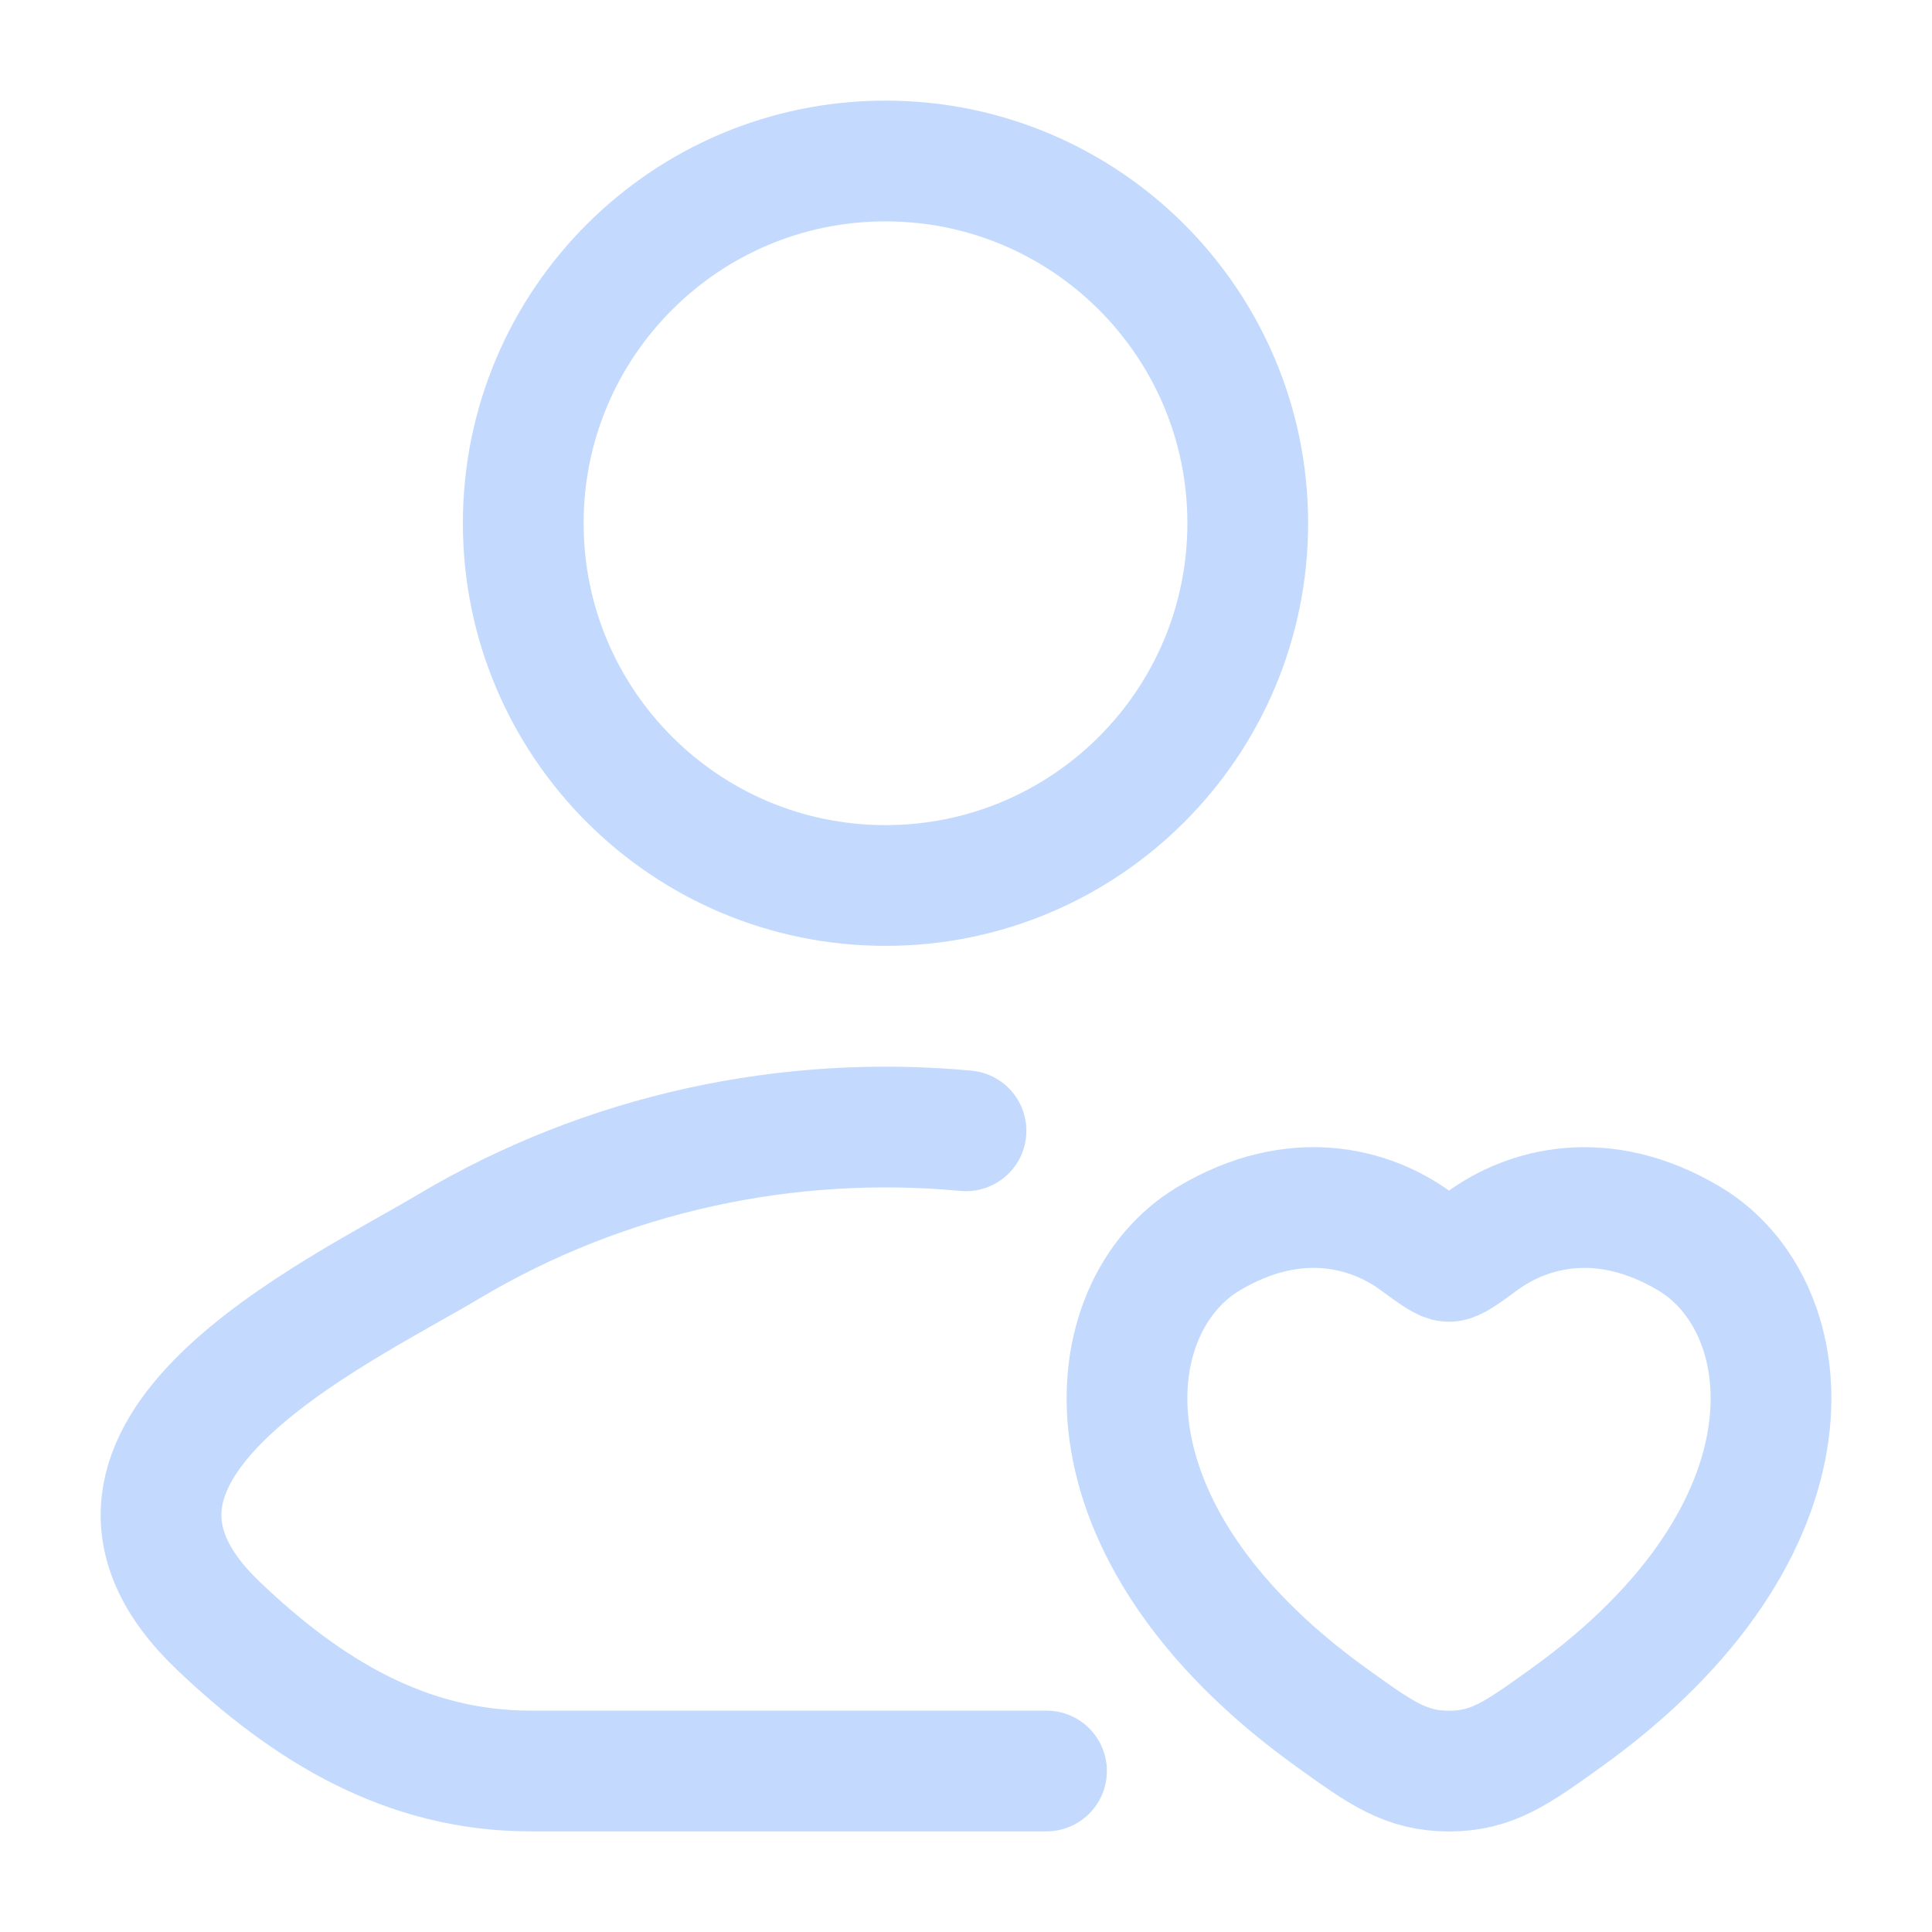
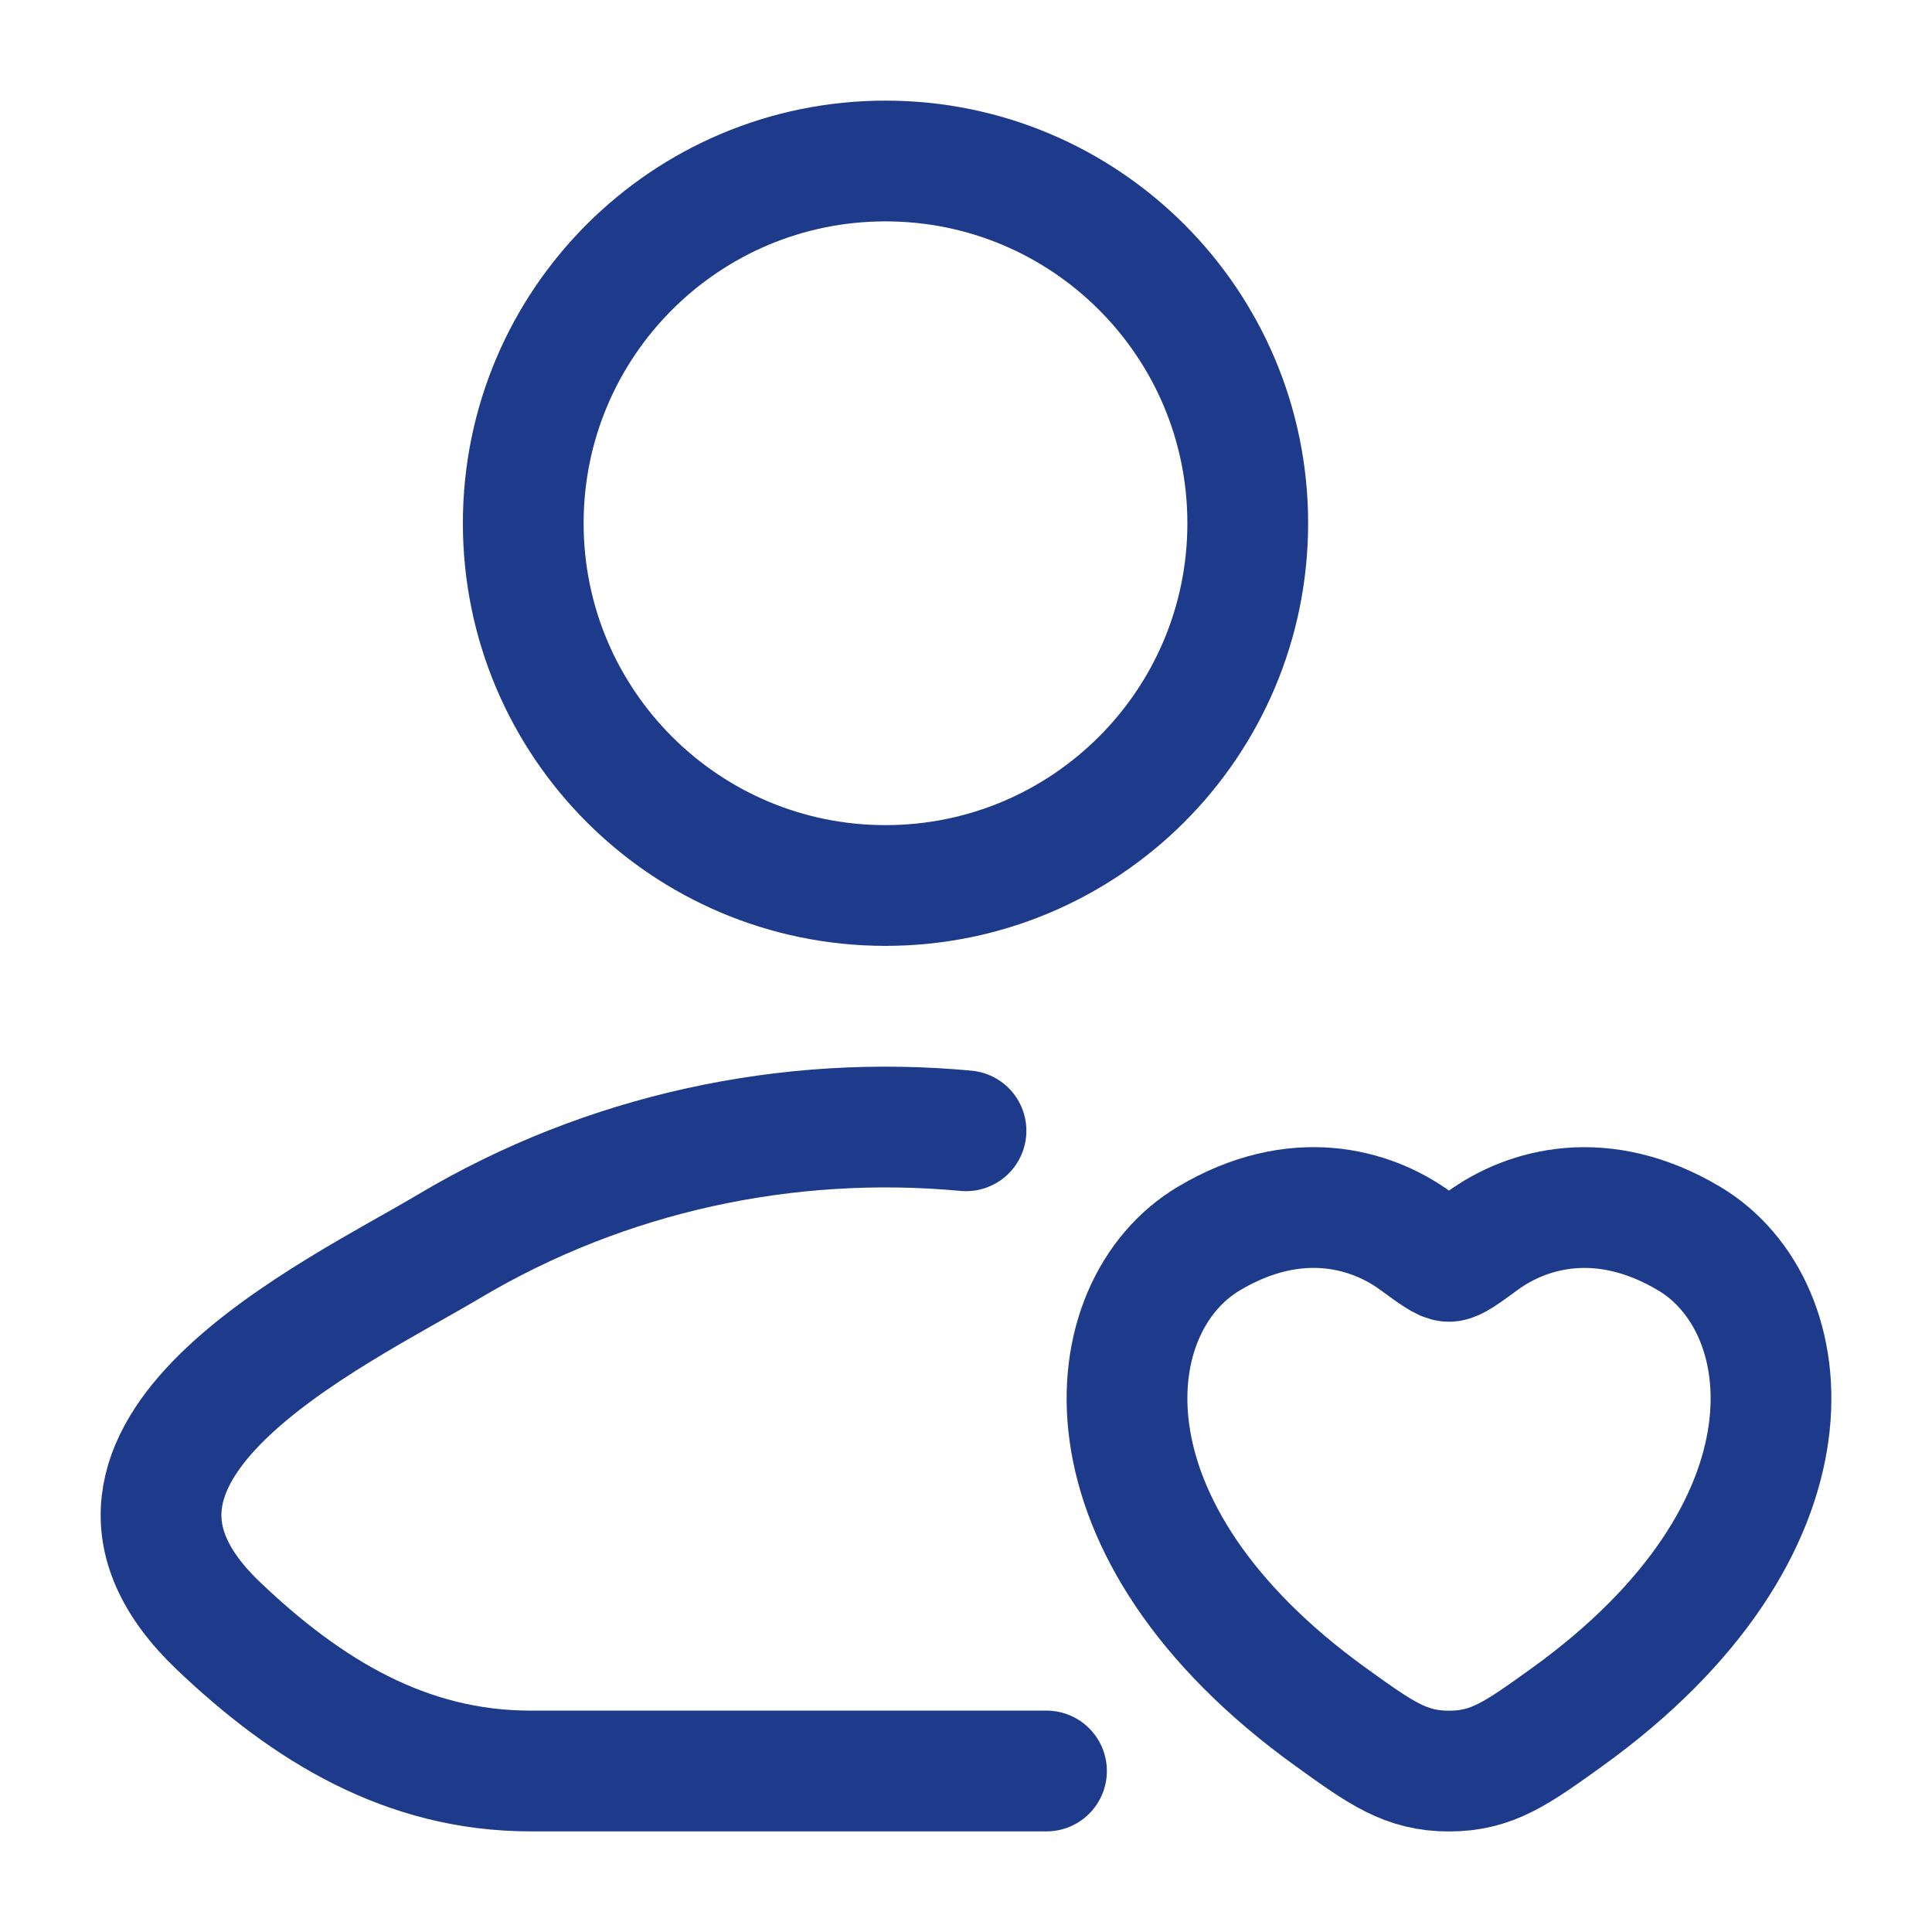
<svg xmlns="http://www.w3.org/2000/svg" fill="none" height="24" viewBox="0 0 24 24" width="24">
-   <g stroke="#C3DAFE" stroke-width="1.5">
+   <g stroke="#1E3A8A" stroke-width="1.5">
    <path d="m13 22h-6.409c-1.545 0-2.775-.752-3.878-1.803-2.259-2.152 1.45-3.873 2.865-4.715 1.953-1.163 4.215-1.641 6.422-1.435" stroke-linecap="round" stroke-linejoin="round" />
    <path d="m15.5 6.5c0 2.485-2.015 4.5-4.5 4.5-2.485 0-4.5-2.015-4.5-4.5s2.015-4.5 4.5-4.5c2.485 0 4.5 2.015 4.5 4.5z" />
    <path d="m15.015 15.387c1.073-.64 2.009-.382 2.571.029.231.168.346.253.414.253s.183-.084.414-.253c.562-.411 1.499-.668 2.571-.029 1.408.84 1.726 3.609-1.521 5.946-.619.445-.928.668-1.464.668s-.846-.223-1.464-.668c-3.247-2.337-2.929-5.106-1.521-5.946z" stroke-linecap="round" />
  </g>
</svg>
